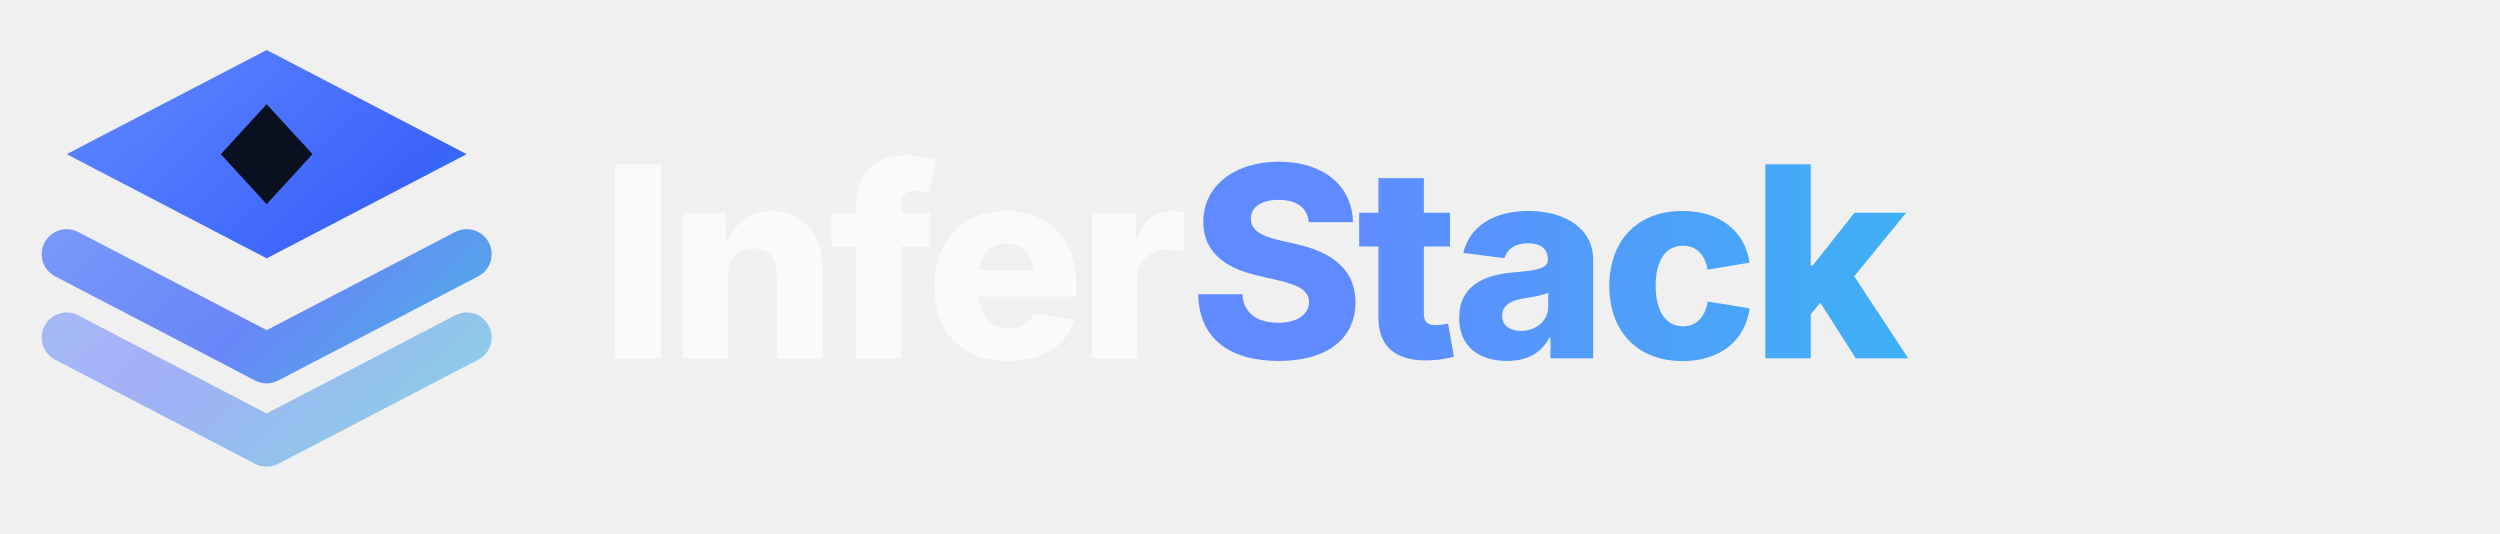
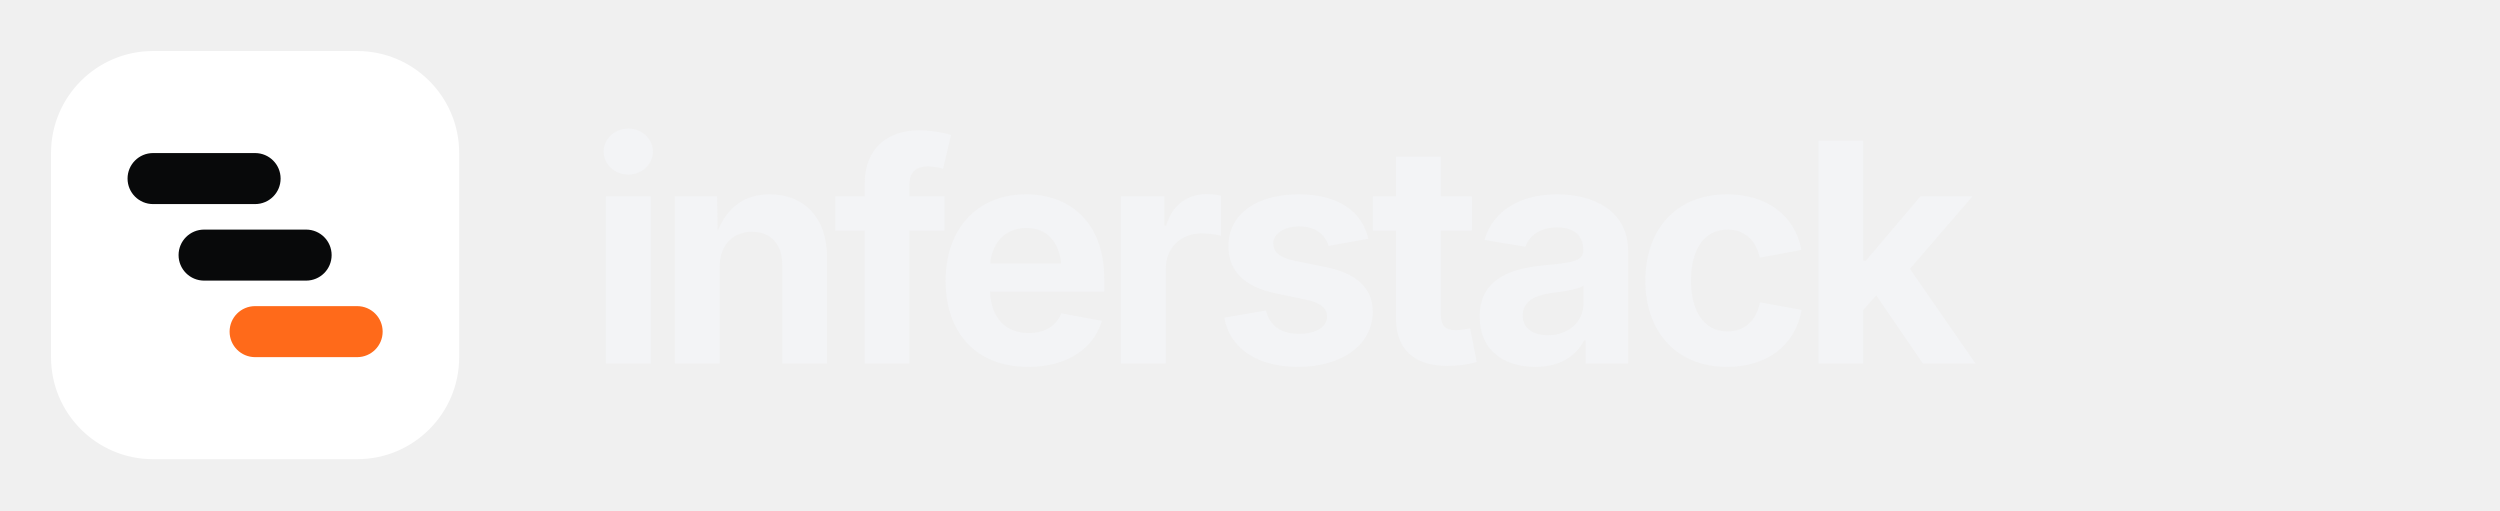
- <svg xmlns="http://www.w3.org/2000/svg" viewBox="0 0 300 64" fill="none">
-   <defs>
-     <linearGradient id="g" x1="8" y1="6" x2="56" y2="58" gradientUnits="userSpaceOnUse">
-       <stop stop-color="#608aff" />
-       <stop offset=".55" stop-color="#3b63fb" />
-       <stop offset="1" stop-color="#06b6d4" />
-     </linearGradient>
-     <linearGradient id="t" x1="160" y1="0" x2="290" y2="0" gradientUnits="userSpaceOnUse">
-       <stop stop-color="#608aff" />
-       <stop offset="1" stop-color="#22d3ee" />
-     </linearGradient>
-   </defs>
-   <path d="M8 40.5 32 53l24-12.5" stroke="url(#g)" stroke-width="6" stroke-linecap="round" stroke-linejoin="round" opacity=".45" />
-   <path d="M8 30.5 32 43l24-12.5" stroke="url(#g)" stroke-width="6" stroke-linecap="round" stroke-linejoin="round" opacity=".75" />
-   <path d="M32 6 56 18.5 32 31 8 18.5Z" fill="url(#g)" />
-   <path d="M32 12.5 37.5 18.5 32 24.5 26.5 18.5Z" fill="#0b1020" />
-   <text x="72" y="43" font-family="Inter, Pretendard, system-ui, sans-serif" font-size="32" font-weight="800" letter-spacing="-1" fill="#f8fafc">Infer<tspan fill="url(#t)">Stack</tspan>
-   </text>
+ <svg xmlns="http://www.w3.org/2000/svg" viewBox="0 0 196 40" fill="none">
+   <rect x="4" y="4" width="32" height="32" rx="8" fill="#ffffff" />
+   <rect x="10" y="12" width="12" height="4" rx="2" fill="#08090a" />
+   <rect x="14" y="18" width="12" height="4" rx="2" fill="#08090a" />
+   <rect x="18" y="24" width="12" height="4" rx="2" fill="#ff6a1a" />
+   <text x="46" y="28.5" font-family="Pretendard, Inter, system-ui, sans-serif" font-size="24" font-weight="700" letter-spacing="-1.1" fill="#f3f4f6">inferstack</text>
</svg>
